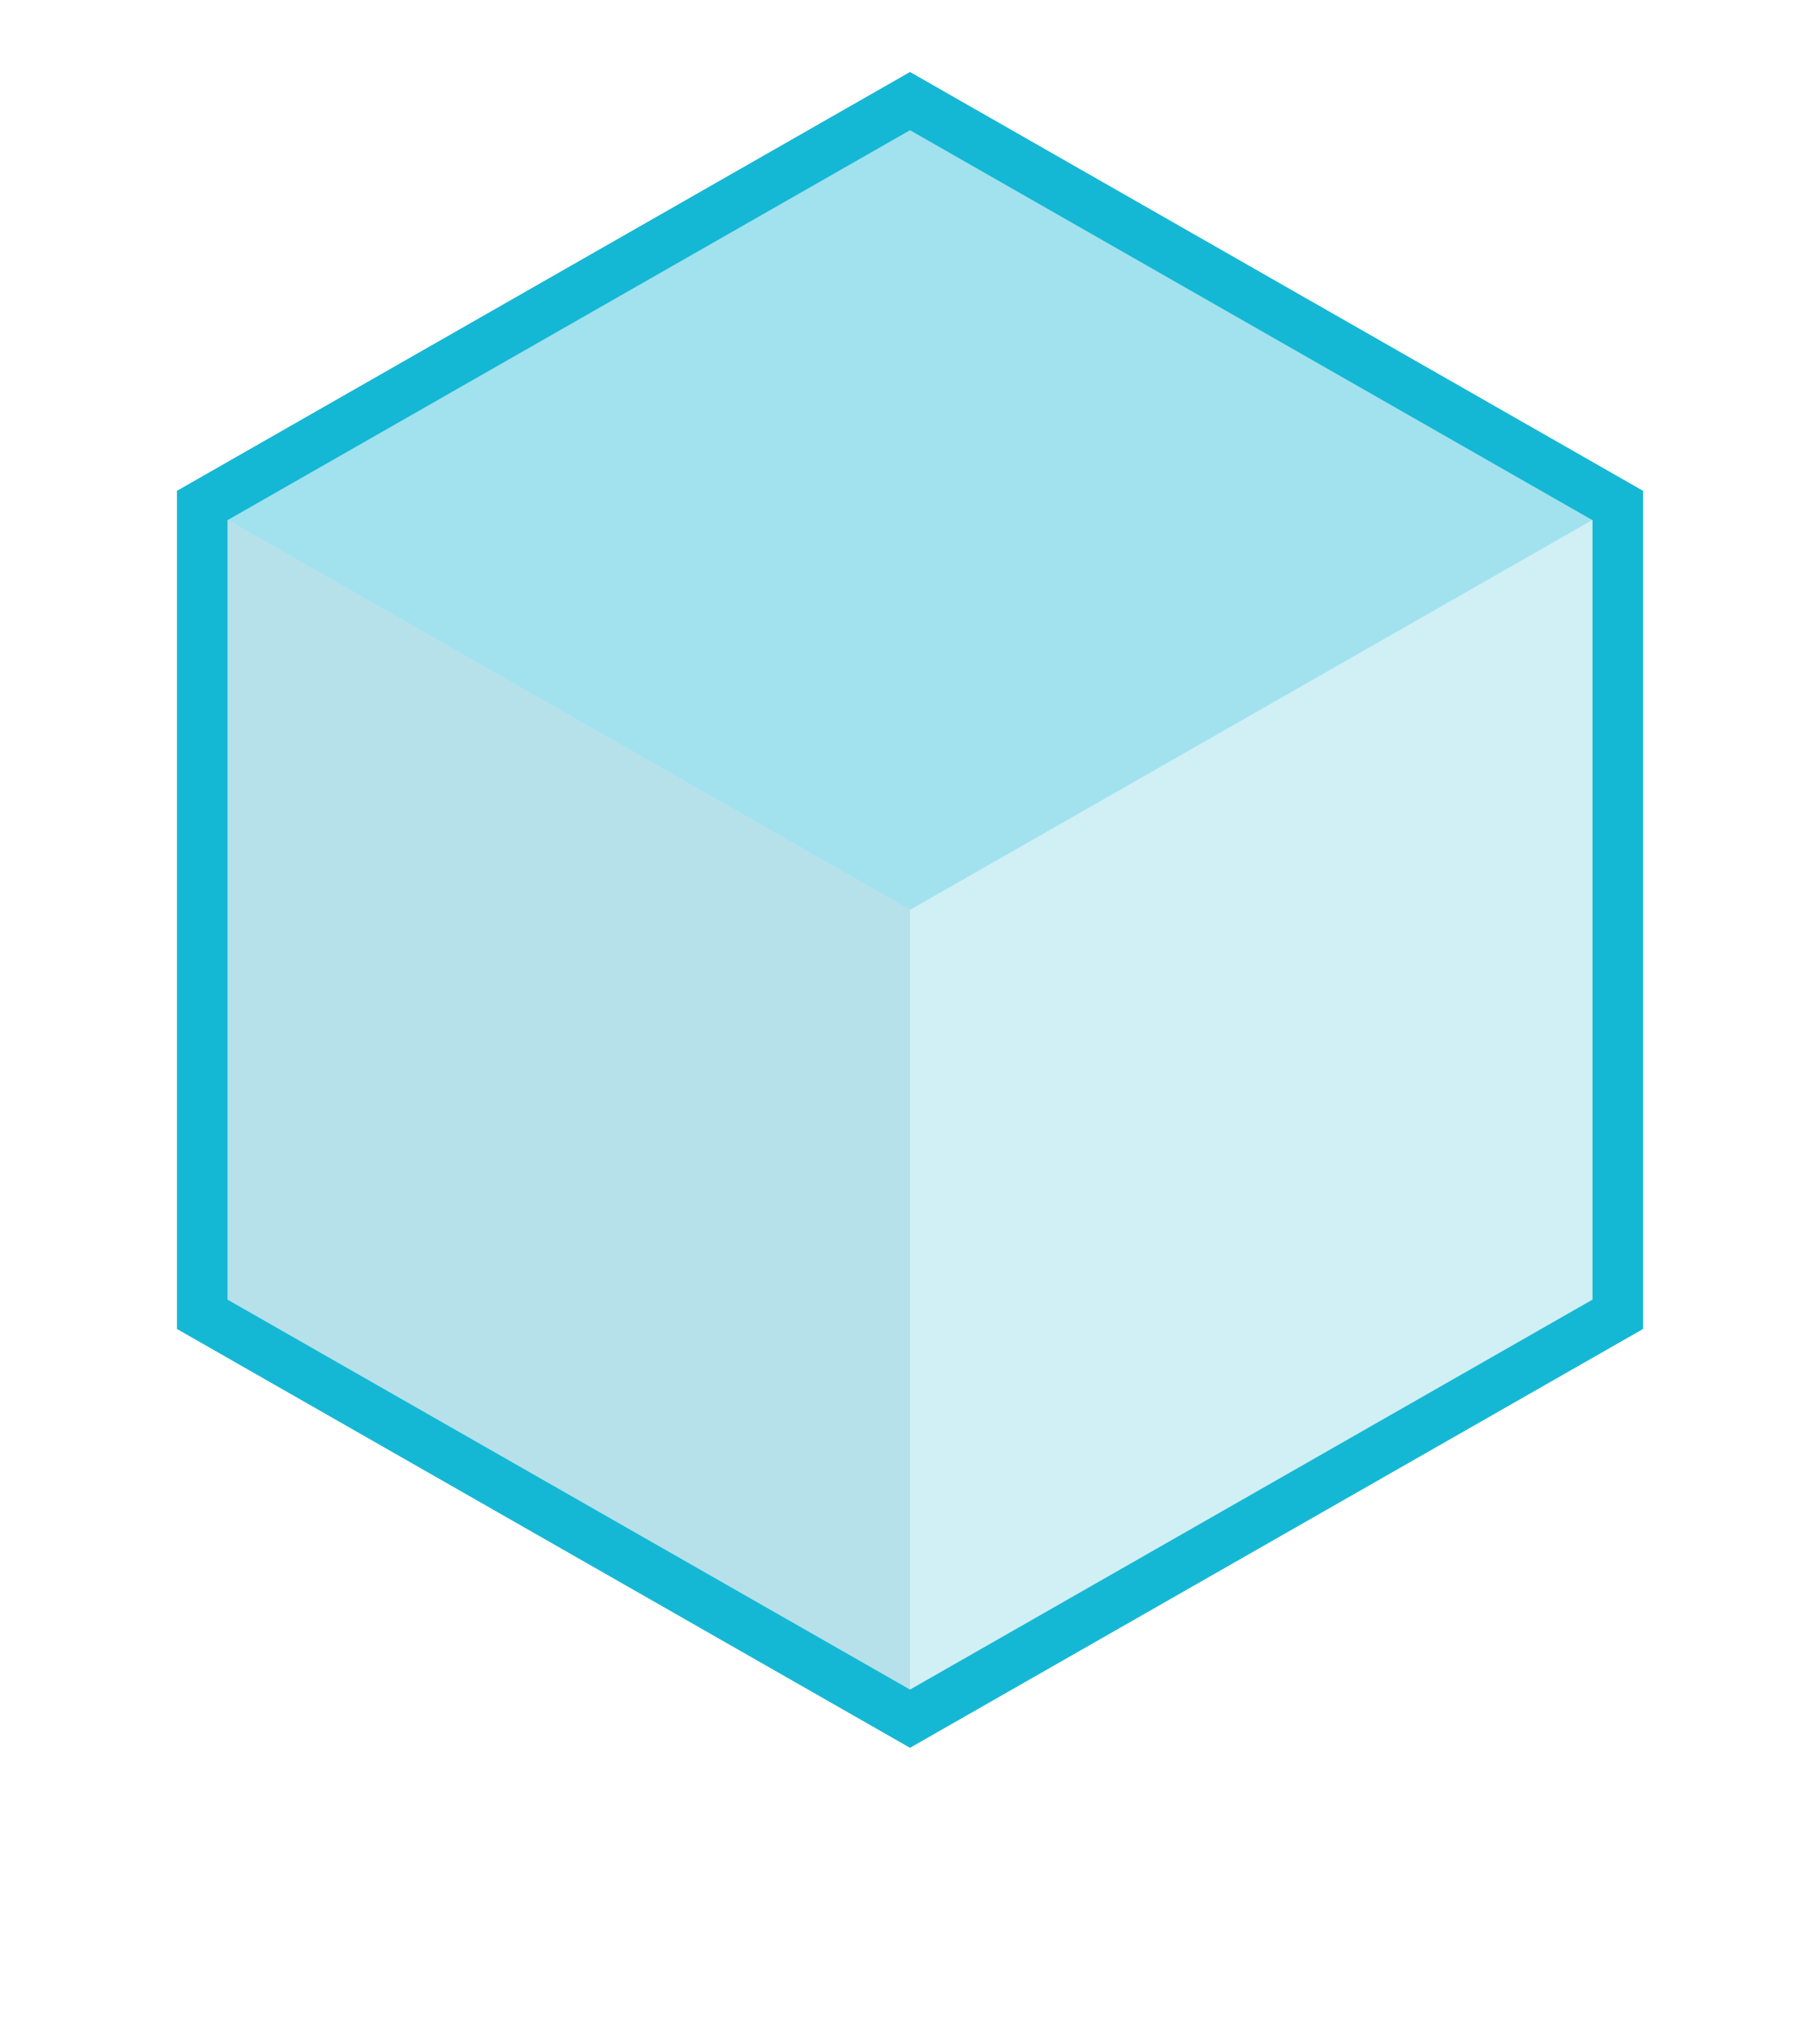
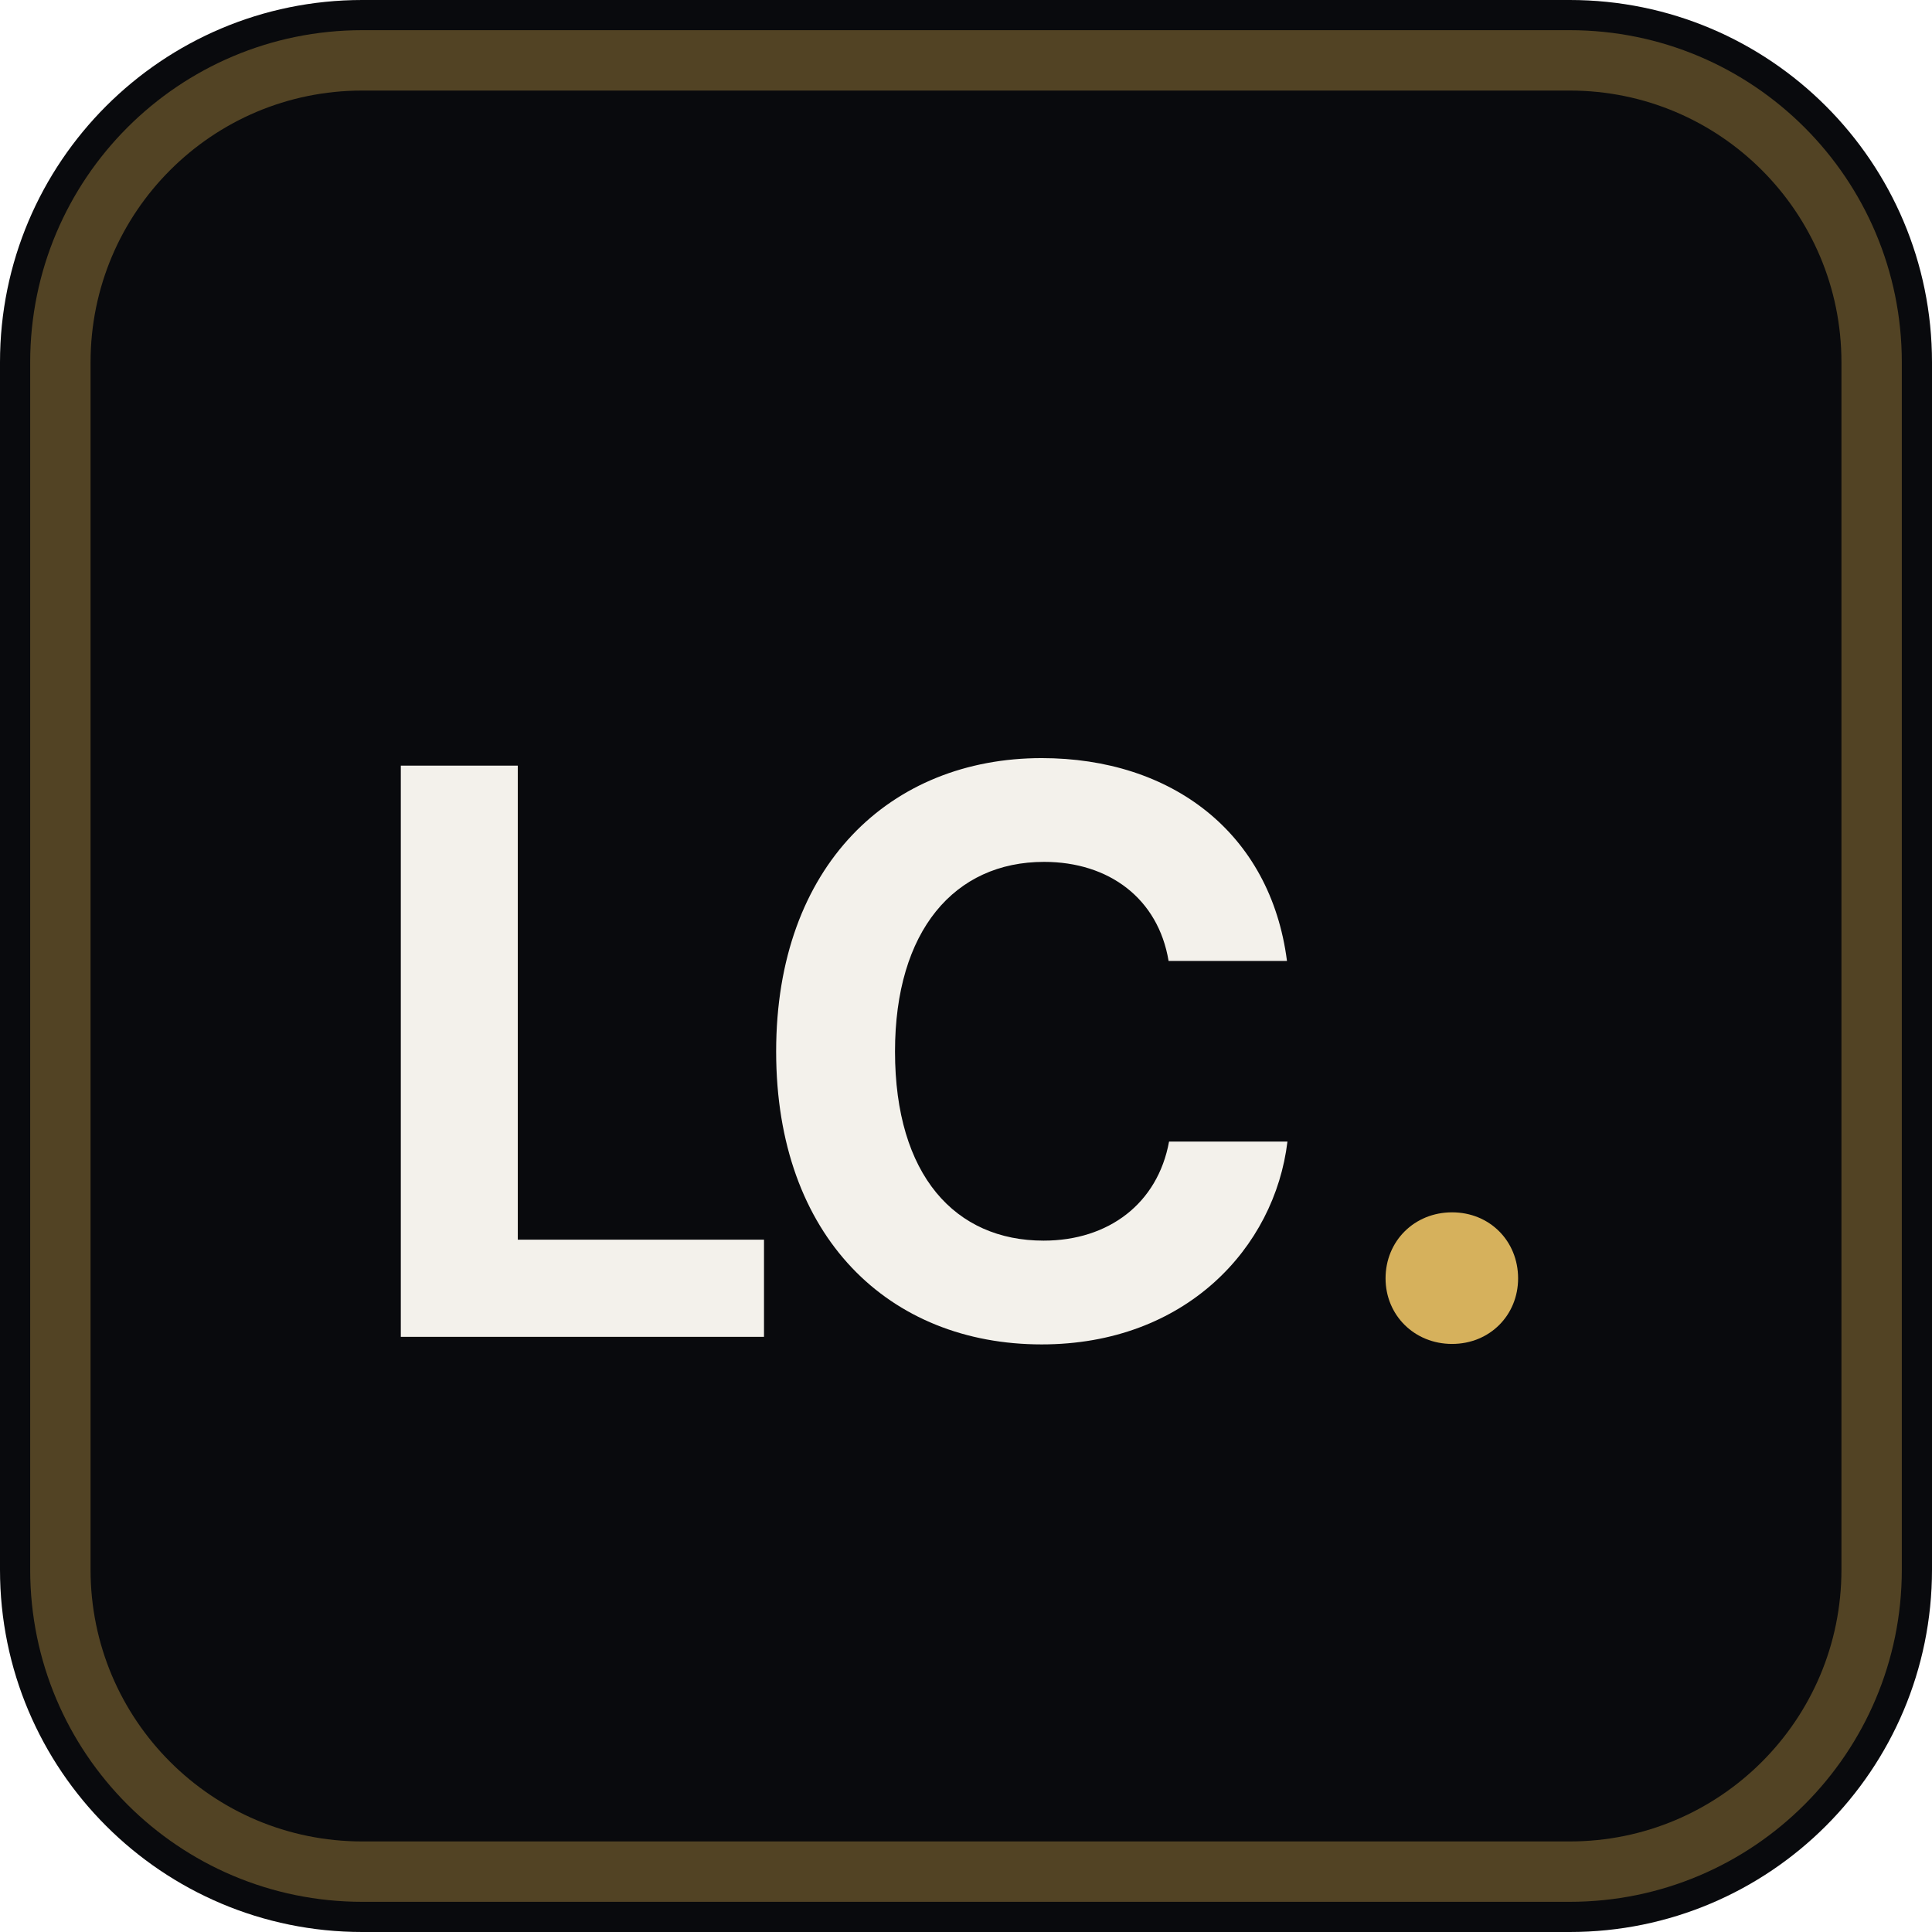
- <svg xmlns="http://www.w3.org/2000/svg" viewBox="0 0 180 200">
-   <polygon points="90,10 160,50 90,90 20,50" fill="rgba(20, 184, 212, 0.4)" />
-   <polygon points="20,50 90,90 90,170 20,130" fill="rgba(12, 154, 184, 0.3)" />
-   <polygon points="160,50 90,90 90,170 160,130" fill="rgba(20, 184, 212, 0.2)" />
-   <polygon points="90,10 160,50 160,130 90,170 20,130 20,50" fill="none" stroke="#14b8d4" stroke-width="5" />
+ <svg xmlns="http://www.w3.org/2000/svg" viewBox="0 0 64 64">
+   <rect width="64" height="64" rx="12" fill="#090a0d" />
+   <rect x="2" y="2" width="60" height="60" rx="10" fill="none" stroke="rgba(201,162,75,0.38)" stroke-width="2" />
+   <text x="50%" y="54%" dominant-baseline="middle" text-anchor="middle" fill="#f3f1eb" font-family="Inter, Arial, sans-serif" font-weight="700" font-size="26" letter-spacing="-1">LC<tspan fill="#d6b15c">.</tspan>
+   </text>
</svg>
